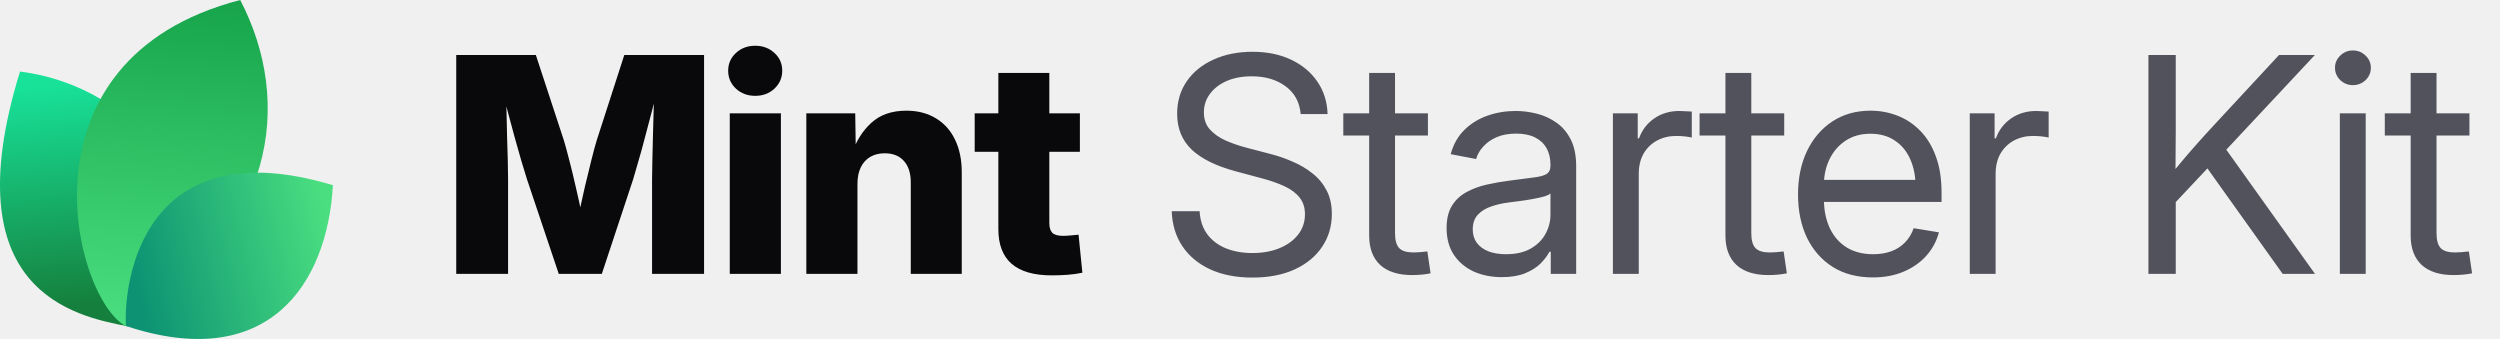
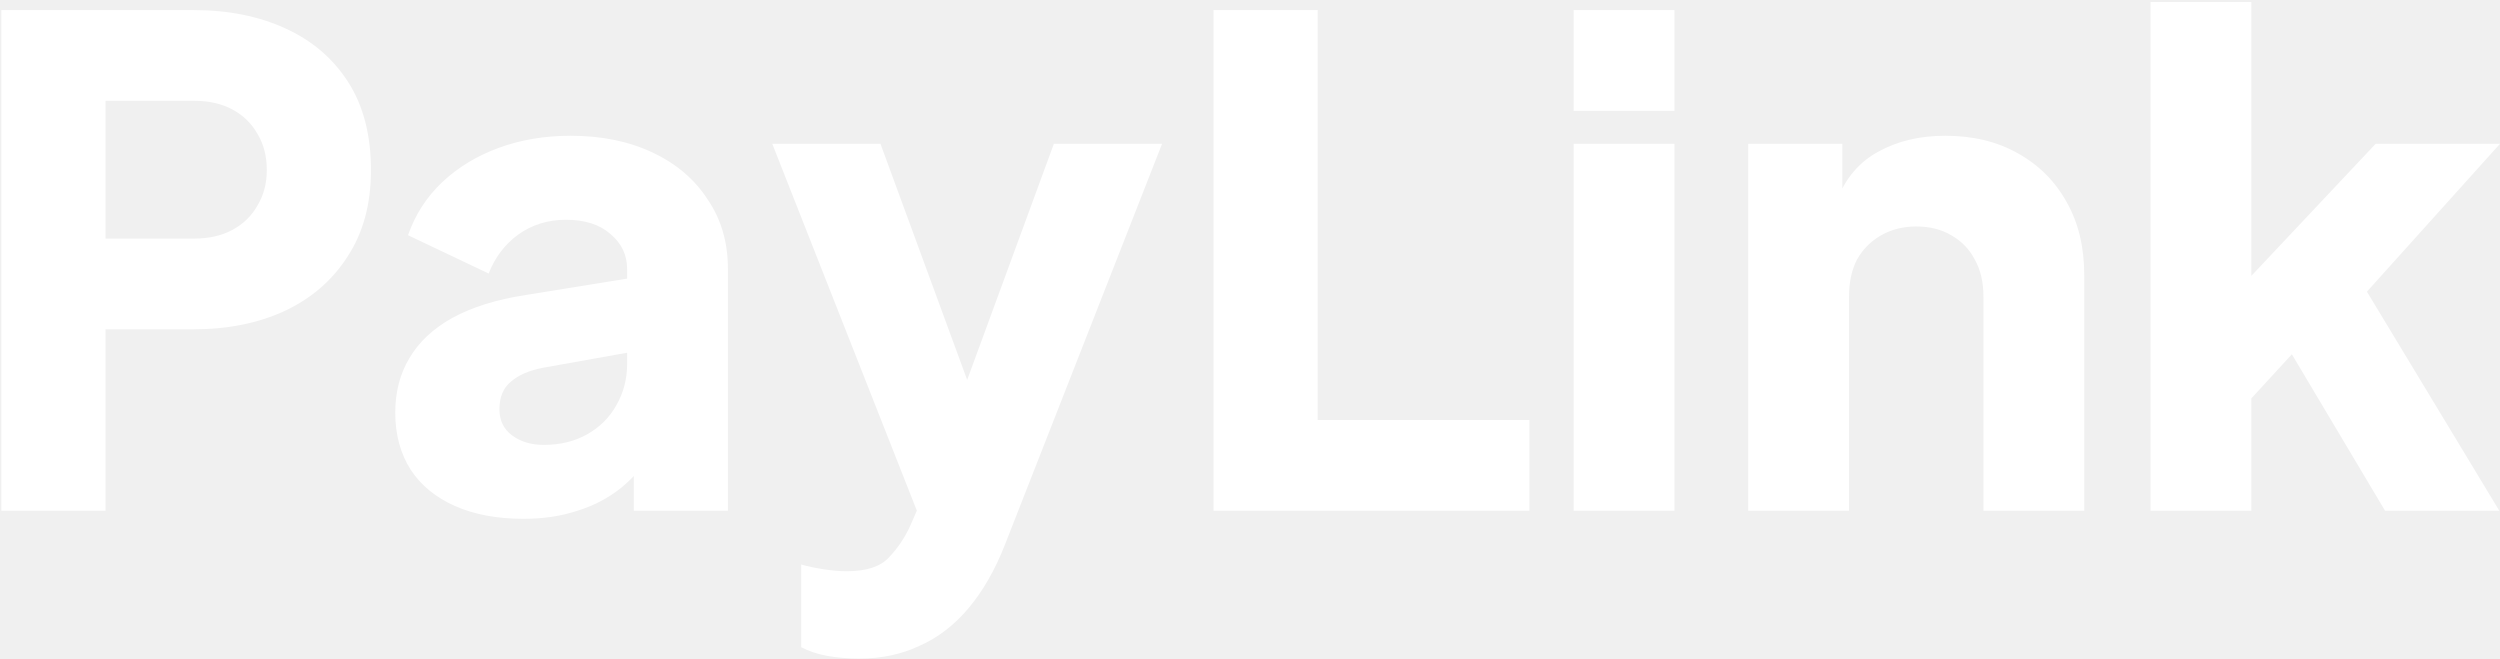
- <svg xmlns="http://www.w3.org/2000/svg" width="177" height="24" viewBox="0 0 177 24" fill="none">
-   <path d="M9.061 23.108C5.268 22.377 -3.391 20.627 1.417 5.064C9.634 6.099 16.973 14.064 9.061 23.108Z" fill="url(#paint0_linear_17557_2020)" />
-   <path d="M8.919 23.094C5.276 21.222 0.784 4.209 17.007 0C20.757 7.193 19.621 16.545 8.919 23.094Z" fill="url(#paint1_linear_17557_2020)" />
-   <path d="M8.914 23.079C8.735 19.882 10.159 9.085 23.57 13.111C23.181 20.123 18.984 26.418 8.914 23.079Z" fill="url(#paint2_linear_17557_2020)" />
-   <path d="M32.301 19.392V3.894H37.938L39.925 9.948C40.036 10.315 40.164 10.787 40.31 11.362C40.462 11.938 40.611 12.552 40.757 13.204C40.91 13.855 41.048 14.483 41.173 15.086C41.305 15.682 41.412 16.192 41.495 16.615H40.695C40.771 16.192 40.871 15.682 40.996 15.086C41.128 14.49 41.267 13.866 41.412 13.214C41.565 12.562 41.714 11.948 41.86 11.373C42.005 10.79 42.133 10.315 42.244 9.948L44.2 3.894H49.848V19.392H46.166V12.704C46.166 12.357 46.173 11.917 46.187 11.383C46.2 10.849 46.214 10.27 46.228 9.646C46.249 9.022 46.266 8.391 46.28 7.753C46.301 7.115 46.311 6.519 46.311 5.964H46.623C46.485 6.561 46.332 7.181 46.166 7.826C45.999 8.471 45.833 9.102 45.666 9.719C45.507 10.336 45.351 10.901 45.198 11.414C45.053 11.928 44.928 12.357 44.824 12.704L42.608 19.392H39.561L37.314 12.704C37.203 12.357 37.072 11.928 36.919 11.414C36.773 10.901 36.614 10.34 36.441 9.729C36.274 9.112 36.104 8.481 35.931 7.836C35.764 7.192 35.608 6.567 35.463 5.964H35.827C35.834 6.512 35.844 7.105 35.858 7.743C35.872 8.374 35.886 9.005 35.9 9.636C35.92 10.26 35.938 10.839 35.952 11.373C35.965 11.907 35.972 12.351 35.972 12.704V19.392H32.301ZM51.668 19.392V8.024H55.288V19.392H51.668ZM53.468 6.786C52.927 6.786 52.473 6.616 52.105 6.276C51.738 5.93 51.554 5.507 51.554 5.007C51.554 4.508 51.738 4.088 52.105 3.749C52.473 3.409 52.927 3.239 53.468 3.239C54.009 3.239 54.463 3.409 54.83 3.749C55.198 4.082 55.382 4.501 55.382 5.007C55.382 5.507 55.198 5.93 54.83 6.276C54.463 6.616 54.009 6.786 53.468 6.786ZM60.708 13.027V19.392H57.088V8.024H60.551L60.593 10.967H60.281C60.593 10.024 61.061 9.268 61.685 8.7C62.309 8.124 63.138 7.836 64.171 7.836C64.975 7.836 65.672 8.017 66.262 8.377C66.851 8.731 67.302 9.234 67.614 9.885C67.933 10.537 68.092 11.307 68.092 12.194V19.392H64.483V12.912C64.483 12.26 64.32 11.754 63.994 11.394C63.675 11.033 63.221 10.853 62.632 10.853C62.25 10.853 61.914 10.936 61.623 11.102C61.332 11.269 61.106 11.515 60.947 11.841C60.787 12.16 60.708 12.555 60.708 13.027ZM76.456 8.024V10.749H69.008V8.024H76.456ZM70.683 5.163H74.292V15.783C74.292 16.102 74.361 16.334 74.5 16.48C74.646 16.625 74.899 16.698 75.259 16.698C75.405 16.698 75.596 16.688 75.831 16.667C76.074 16.646 76.251 16.629 76.362 16.615L76.632 19.309C76.313 19.378 75.963 19.427 75.582 19.455C75.207 19.482 74.836 19.496 74.469 19.496C73.2 19.496 72.25 19.222 71.619 18.674C70.995 18.127 70.683 17.308 70.683 16.22V5.163Z" fill="#09090B" />
-   <path d="M88.667 19.652C87.523 19.652 86.528 19.458 85.682 19.07C84.843 18.681 84.188 18.137 83.716 17.437C83.245 16.736 82.992 15.908 82.957 14.951H84.933C84.968 15.596 85.148 16.14 85.474 16.584C85.8 17.021 86.24 17.354 86.795 17.582C87.35 17.804 87.974 17.915 88.667 17.915C89.388 17.915 90.026 17.801 90.581 17.572C91.143 17.343 91.583 17.024 91.902 16.615C92.228 16.199 92.391 15.717 92.391 15.169C92.391 14.698 92.266 14.306 92.017 13.994C91.767 13.675 91.413 13.408 90.956 13.193C90.498 12.978 89.954 12.787 89.323 12.621L87.502 12.132C86.123 11.765 85.082 11.255 84.382 10.603C83.689 9.944 83.342 9.095 83.342 8.055C83.342 7.174 83.571 6.404 84.028 5.746C84.486 5.087 85.117 4.577 85.921 4.217C86.726 3.849 87.645 3.666 88.678 3.666C89.718 3.666 90.63 3.853 91.413 4.227C92.204 4.602 92.824 5.122 93.275 5.787C93.726 6.446 93.965 7.209 93.993 8.076H92.089C92.013 7.23 91.656 6.574 91.018 6.11C90.387 5.638 89.586 5.403 88.615 5.403C87.95 5.403 87.36 5.513 86.847 5.735C86.341 5.957 85.946 6.262 85.661 6.651C85.377 7.032 85.235 7.469 85.235 7.961C85.235 8.447 85.377 8.849 85.661 9.168C85.946 9.48 86.317 9.74 86.774 9.948C87.232 10.149 87.724 10.319 88.251 10.457L89.884 10.884C90.439 11.023 90.977 11.206 91.496 11.435C92.023 11.657 92.495 11.934 92.911 12.267C93.334 12.593 93.67 12.995 93.92 13.474C94.17 13.945 94.294 14.504 94.294 15.149C94.294 16.015 94.066 16.788 93.608 17.468C93.157 18.148 92.512 18.681 91.673 19.07C90.834 19.458 89.832 19.652 88.667 19.652ZM101.097 8.024V9.594H95.106V8.024H101.097ZM96.937 5.163H98.767V16.521C98.767 17 98.865 17.347 99.059 17.562C99.26 17.77 99.6 17.874 100.078 17.874C100.21 17.874 100.366 17.867 100.546 17.853C100.733 17.832 100.903 17.815 101.056 17.801L101.285 19.351C101.097 19.392 100.886 19.423 100.65 19.444C100.414 19.465 100.189 19.475 99.974 19.475C98.996 19.475 98.244 19.236 97.717 18.758C97.197 18.272 96.937 17.579 96.937 16.677V5.163ZM106.33 19.621C105.595 19.621 104.932 19.489 104.343 19.226C103.754 18.955 103.285 18.564 102.939 18.05C102.592 17.53 102.419 16.896 102.419 16.147C102.419 15.495 102.547 14.965 102.804 14.556C103.06 14.146 103.403 13.828 103.833 13.599C104.263 13.363 104.742 13.186 105.269 13.068C105.796 12.95 106.333 12.857 106.881 12.787C107.574 12.69 108.132 12.617 108.555 12.569C108.978 12.52 109.287 12.441 109.481 12.33C109.675 12.212 109.772 12.014 109.772 11.737V11.654C109.772 11.203 109.679 10.815 109.492 10.489C109.311 10.163 109.041 9.91 108.68 9.729C108.32 9.549 107.872 9.459 107.338 9.459C106.805 9.459 106.34 9.546 105.945 9.719C105.556 9.892 105.241 10.118 104.998 10.395C104.755 10.665 104.593 10.953 104.509 11.258L102.71 10.915C102.897 10.222 103.22 9.65 103.677 9.199C104.135 8.748 104.679 8.412 105.31 8.19C105.941 7.968 106.607 7.857 107.307 7.857C107.8 7.857 108.295 7.92 108.795 8.044C109.301 8.169 109.765 8.381 110.188 8.679C110.611 8.97 110.951 9.369 111.208 9.875C111.464 10.374 111.593 11.005 111.593 11.768V19.392H109.793V17.822H109.7C109.568 18.085 109.363 18.359 109.086 18.643C108.809 18.921 108.444 19.153 107.994 19.34C107.543 19.527 106.988 19.621 106.33 19.621ZM106.621 17.998C107.321 17.998 107.904 17.867 108.368 17.603C108.84 17.333 109.19 16.986 109.419 16.563C109.654 16.133 109.772 15.682 109.772 15.211V13.692C109.703 13.769 109.554 13.841 109.325 13.911C109.096 13.973 108.829 14.032 108.524 14.088C108.226 14.143 107.921 14.192 107.609 14.233C107.304 14.275 107.033 14.309 106.798 14.337C106.354 14.393 105.938 14.49 105.549 14.628C105.168 14.76 104.86 14.954 104.624 15.211C104.388 15.467 104.27 15.811 104.27 16.241C104.27 16.615 104.367 16.934 104.561 17.198C104.762 17.461 105.04 17.662 105.393 17.801C105.747 17.933 106.156 17.998 106.621 17.998ZM114.193 19.392V8.024H115.951V9.792H116.045C116.253 9.209 116.61 8.741 117.116 8.388C117.622 8.034 118.219 7.857 118.905 7.857C119.058 7.857 119.217 7.864 119.384 7.878C119.55 7.885 119.682 7.892 119.779 7.899V9.74C119.716 9.719 119.578 9.695 119.363 9.667C119.155 9.639 118.922 9.625 118.666 9.625C118.174 9.625 117.726 9.733 117.324 9.948C116.922 10.163 116.603 10.471 116.367 10.874C116.138 11.276 116.024 11.758 116.024 12.319V19.392H114.193ZM126.322 8.024V9.594H120.33V8.024H126.322ZM122.161 5.163H123.992V16.521C123.992 17 124.089 17.347 124.283 17.562C124.484 17.77 124.824 17.874 125.302 17.874C125.434 17.874 125.59 17.867 125.77 17.853C125.958 17.832 126.127 17.815 126.28 17.801L126.509 19.351C126.322 19.392 126.11 19.423 125.874 19.444C125.639 19.465 125.413 19.475 125.198 19.475C124.221 19.475 123.468 19.236 122.941 18.758C122.421 18.272 122.161 17.579 122.161 16.677V5.163ZM132.604 19.642C131.502 19.642 130.555 19.396 129.765 18.903C128.974 18.404 128.364 17.714 127.934 16.834C127.511 15.946 127.3 14.927 127.3 13.775C127.3 12.611 127.511 11.584 127.934 10.697C128.364 9.802 128.964 9.102 129.734 8.596C130.51 8.089 131.408 7.836 132.428 7.836C133.1 7.836 133.738 7.954 134.341 8.19C134.952 8.426 135.489 8.783 135.954 9.261C136.425 9.74 136.793 10.343 137.056 11.071C137.327 11.792 137.462 12.645 137.462 13.63V14.296H128.433V12.735H136.463L135.631 13.297C135.631 12.541 135.506 11.876 135.257 11.3C135.007 10.725 134.643 10.277 134.165 9.958C133.686 9.632 133.107 9.469 132.428 9.469C131.748 9.469 131.162 9.632 130.67 9.958C130.177 10.284 129.796 10.725 129.526 11.279C129.262 11.827 129.13 12.441 129.13 13.12V14.046C129.13 14.864 129.273 15.572 129.557 16.168C129.841 16.757 130.243 17.211 130.763 17.53C131.283 17.842 131.901 17.998 132.615 17.998C133.093 17.998 133.523 17.929 133.905 17.79C134.293 17.645 134.619 17.433 134.882 17.156C135.153 16.879 135.354 16.546 135.486 16.157L137.275 16.449C137.108 17.08 136.81 17.634 136.38 18.113C135.95 18.591 135.413 18.966 134.768 19.236C134.123 19.507 133.402 19.642 132.604 19.642ZM139.459 19.392V8.024H141.217V9.792H141.311C141.519 9.209 141.876 8.741 142.382 8.388C142.888 8.034 143.485 7.857 144.171 7.857C144.324 7.857 144.483 7.864 144.649 7.878C144.816 7.885 144.948 7.892 145.045 7.899V9.74C144.982 9.719 144.844 9.695 144.629 9.667C144.421 9.639 144.188 9.625 143.932 9.625C143.439 9.625 142.992 9.733 142.59 9.948C142.188 10.163 141.869 10.471 141.633 10.874C141.404 11.276 141.29 11.758 141.29 12.319V19.392H139.459ZM153.429 14.961V12.715C153.783 12.257 154.136 11.82 154.49 11.404C154.844 10.981 155.204 10.565 155.572 10.156C155.939 9.74 156.314 9.327 156.695 8.918L161.355 3.894H163.893L157.277 10.967H157.184L153.429 14.961ZM152.108 19.392V3.894H154.043V9.241L154.022 12.559L154.043 13.505V19.392H152.108ZM161.615 19.392L155.967 11.477L157.173 9.969L163.903 19.392H161.615ZM165.661 19.392V8.024H167.492V19.392H165.661ZM166.587 6.027C166.24 6.027 165.942 5.909 165.692 5.673C165.443 5.43 165.318 5.139 165.318 4.799C165.318 4.459 165.443 4.172 165.692 3.936C165.942 3.693 166.24 3.572 166.587 3.572C166.934 3.572 167.232 3.693 167.482 3.936C167.731 4.172 167.856 4.459 167.856 4.799C167.856 5.139 167.731 5.43 167.482 5.673C167.232 5.909 166.934 6.027 166.587 6.027ZM174.836 8.024V9.594H168.844V8.024H174.836ZM170.675 5.163H172.506V16.521C172.506 17 172.603 17.347 172.797 17.562C172.998 17.77 173.338 17.874 173.816 17.874C173.948 17.874 174.104 17.867 174.284 17.853C174.472 17.832 174.641 17.815 174.794 17.801L175.023 19.351C174.836 19.392 174.624 19.423 174.388 19.444C174.153 19.465 173.927 19.475 173.712 19.475C172.735 19.475 171.982 19.236 171.455 18.758C170.935 18.272 170.675 17.579 170.675 16.677V5.163Z" fill="#52525C" />
-   <defs>
-     <linearGradient id="paint0_linear_17557_2020" x1="3.776" y1="5.916" x2="5.232" y2="21.559" gradientUnits="userSpaceOnUse">
-       <stop stop-color="#18E299" />
-       <stop offset="1" stop-color="#15803D" />
-     </linearGradient>
-     <linearGradient id="paint1_linear_17557_2020" x1="12.171" y1="-0.718" x2="10.19" y2="22.983" gradientUnits="userSpaceOnUse">
-       <stop stop-color="#16A34A" />
-       <stop offset="1" stop-color="#4ADE80" />
-     </linearGradient>
-     <linearGradient id="paint2_linear_17557_2020" x1="23.133" y1="15.353" x2="9.338" y2="18.52" gradientUnits="userSpaceOnUse">
-       <stop stop-color="#4ADE80" />
-       <stop offset="1" stop-color="#0D9373" />
-     </linearGradient>
-   </defs>
+ <svg xmlns="http://www.w3.org/2000/svg" width="930" height="245" viewBox="0 0 930 245" fill="none">
+   <path d="M0.5 190V3.75H72C84.833 3.75 96.167 6 106 10.5C116 15 123.833 21.667 129.5 30.5C135.167 39.333 138 50.25 138 63.25C138 75.917 135.083 86.667 129.25 95.5C123.583 104.333 115.75 111.083 105.75 115.75C95.917 120.25 84.667 122.5 72 122.5H39.25V190H0.5ZM39.25 88.75H72.25C77.75 88.75 82.5 87.667 86.5 85.5C90.5 83.333 93.583 80.333 95.75 76.5C98.083 72.667 99.25 68.25 99.25 63.25C99.25 58.083 98.083 53.583 95.75 49.75C93.583 45.917 90.5 42.917 86.5 40.75C82.5 38.583 77.75 37.5 72.25 37.5H39.25V88.75ZM194.785 193C184.952 193 176.452 191.417 169.285 188.25C162.118 185.083 156.618 180.583 152.785 174.75C148.952 168.75 147.035 161.667 147.035 153.5C147.035 145.833 148.785 139.083 152.285 133.25C155.785 127.25 161.118 122.25 168.285 118.25C175.618 114.25 184.702 111.417 195.535 109.75L237.285 103V130.5L202.285 136.75C196.952 137.75 192.868 139.5 190.035 142C187.202 144.333 185.785 147.75 185.785 152.25C185.785 156.417 187.368 159.667 190.535 162C193.702 164.333 197.618 165.5 202.285 165.5C208.452 165.5 213.868 164.167 218.535 161.5C223.202 158.833 226.785 155.25 229.285 150.75C231.952 146.083 233.285 141 233.285 135.5V100C233.285 94.833 231.202 90.5 227.035 87C223.035 83.5 217.535 81.75 210.535 81.75C203.868 81.75 197.952 83.583 192.785 87.25C187.785 90.917 184.118 95.75 181.785 101.75L151.785 87.5C154.452 79.833 158.702 73.25 164.535 67.75C170.368 62.25 177.368 58 185.535 55C193.702 52 202.618 50.5 212.285 50.5C223.785 50.5 233.952 52.583 242.785 56.75C251.618 60.917 258.452 66.75 263.285 74.25C268.285 81.583 270.785 90.167 270.785 100V190H235.785V168L244.285 166.5C240.285 172.5 235.868 177.5 231.035 181.5C226.202 185.333 220.785 188.167 214.785 190C208.785 192 202.118 193 194.785 193ZM319.537 245C315.537 245 311.62 244.667 307.787 244C304.12 243.333 300.87 242.25 298.037 240.75V210C300.37 210.667 303.12 211.25 306.287 211.75C309.454 212.25 312.37 212.5 315.037 212.5C322.37 212.5 327.62 210.75 330.787 207.25C333.954 203.917 336.537 200.083 338.537 195.75L347.787 174.5L347.287 205.75L287.287 53.5H327.537L367.287 161.75H352.287L392.037 53.5H432.287L373.787 202.75C370.12 212.083 365.62 219.917 360.287 226.25C354.954 232.583 348.87 237.25 342.037 240.25C335.37 243.417 327.87 245 319.537 245ZM451.428 190V3.75H490.178V156.25H568.928V190H451.428ZM585.396 190V53.5H622.896V190H585.396ZM585.396 41.25V3.75H622.896V41.25H585.396ZM650.338 190V53.5H685.338V80.5L683.338 74.5C686.505 66.333 691.588 60.333 698.588 56.5C705.755 52.5 714.088 50.5 723.588 50.5C733.921 50.5 742.921 52.667 750.588 57C758.421 61.333 764.505 67.417 768.838 75.25C773.171 82.917 775.338 91.917 775.338 102.25V190H737.838V110.25C737.838 104.917 736.755 100.333 734.588 96.5C732.588 92.667 729.671 89.667 725.838 87.5C722.171 85.333 717.838 84.25 712.838 84.25C708.005 84.25 703.671 85.333 699.838 87.5C696.005 89.667 693.005 92.667 690.838 96.5C688.838 100.333 687.838 104.917 687.838 110.25V190H650.338ZM799.996 190V0.75H837.496V122L823.496 117.5L883.746 53.5H929.996L880.496 108.5L929.746 190H887.246L845.996 120.75L867.746 115.25L825.996 160.75L837.496 139V190H799.996Z" fill="white" />
</svg>
